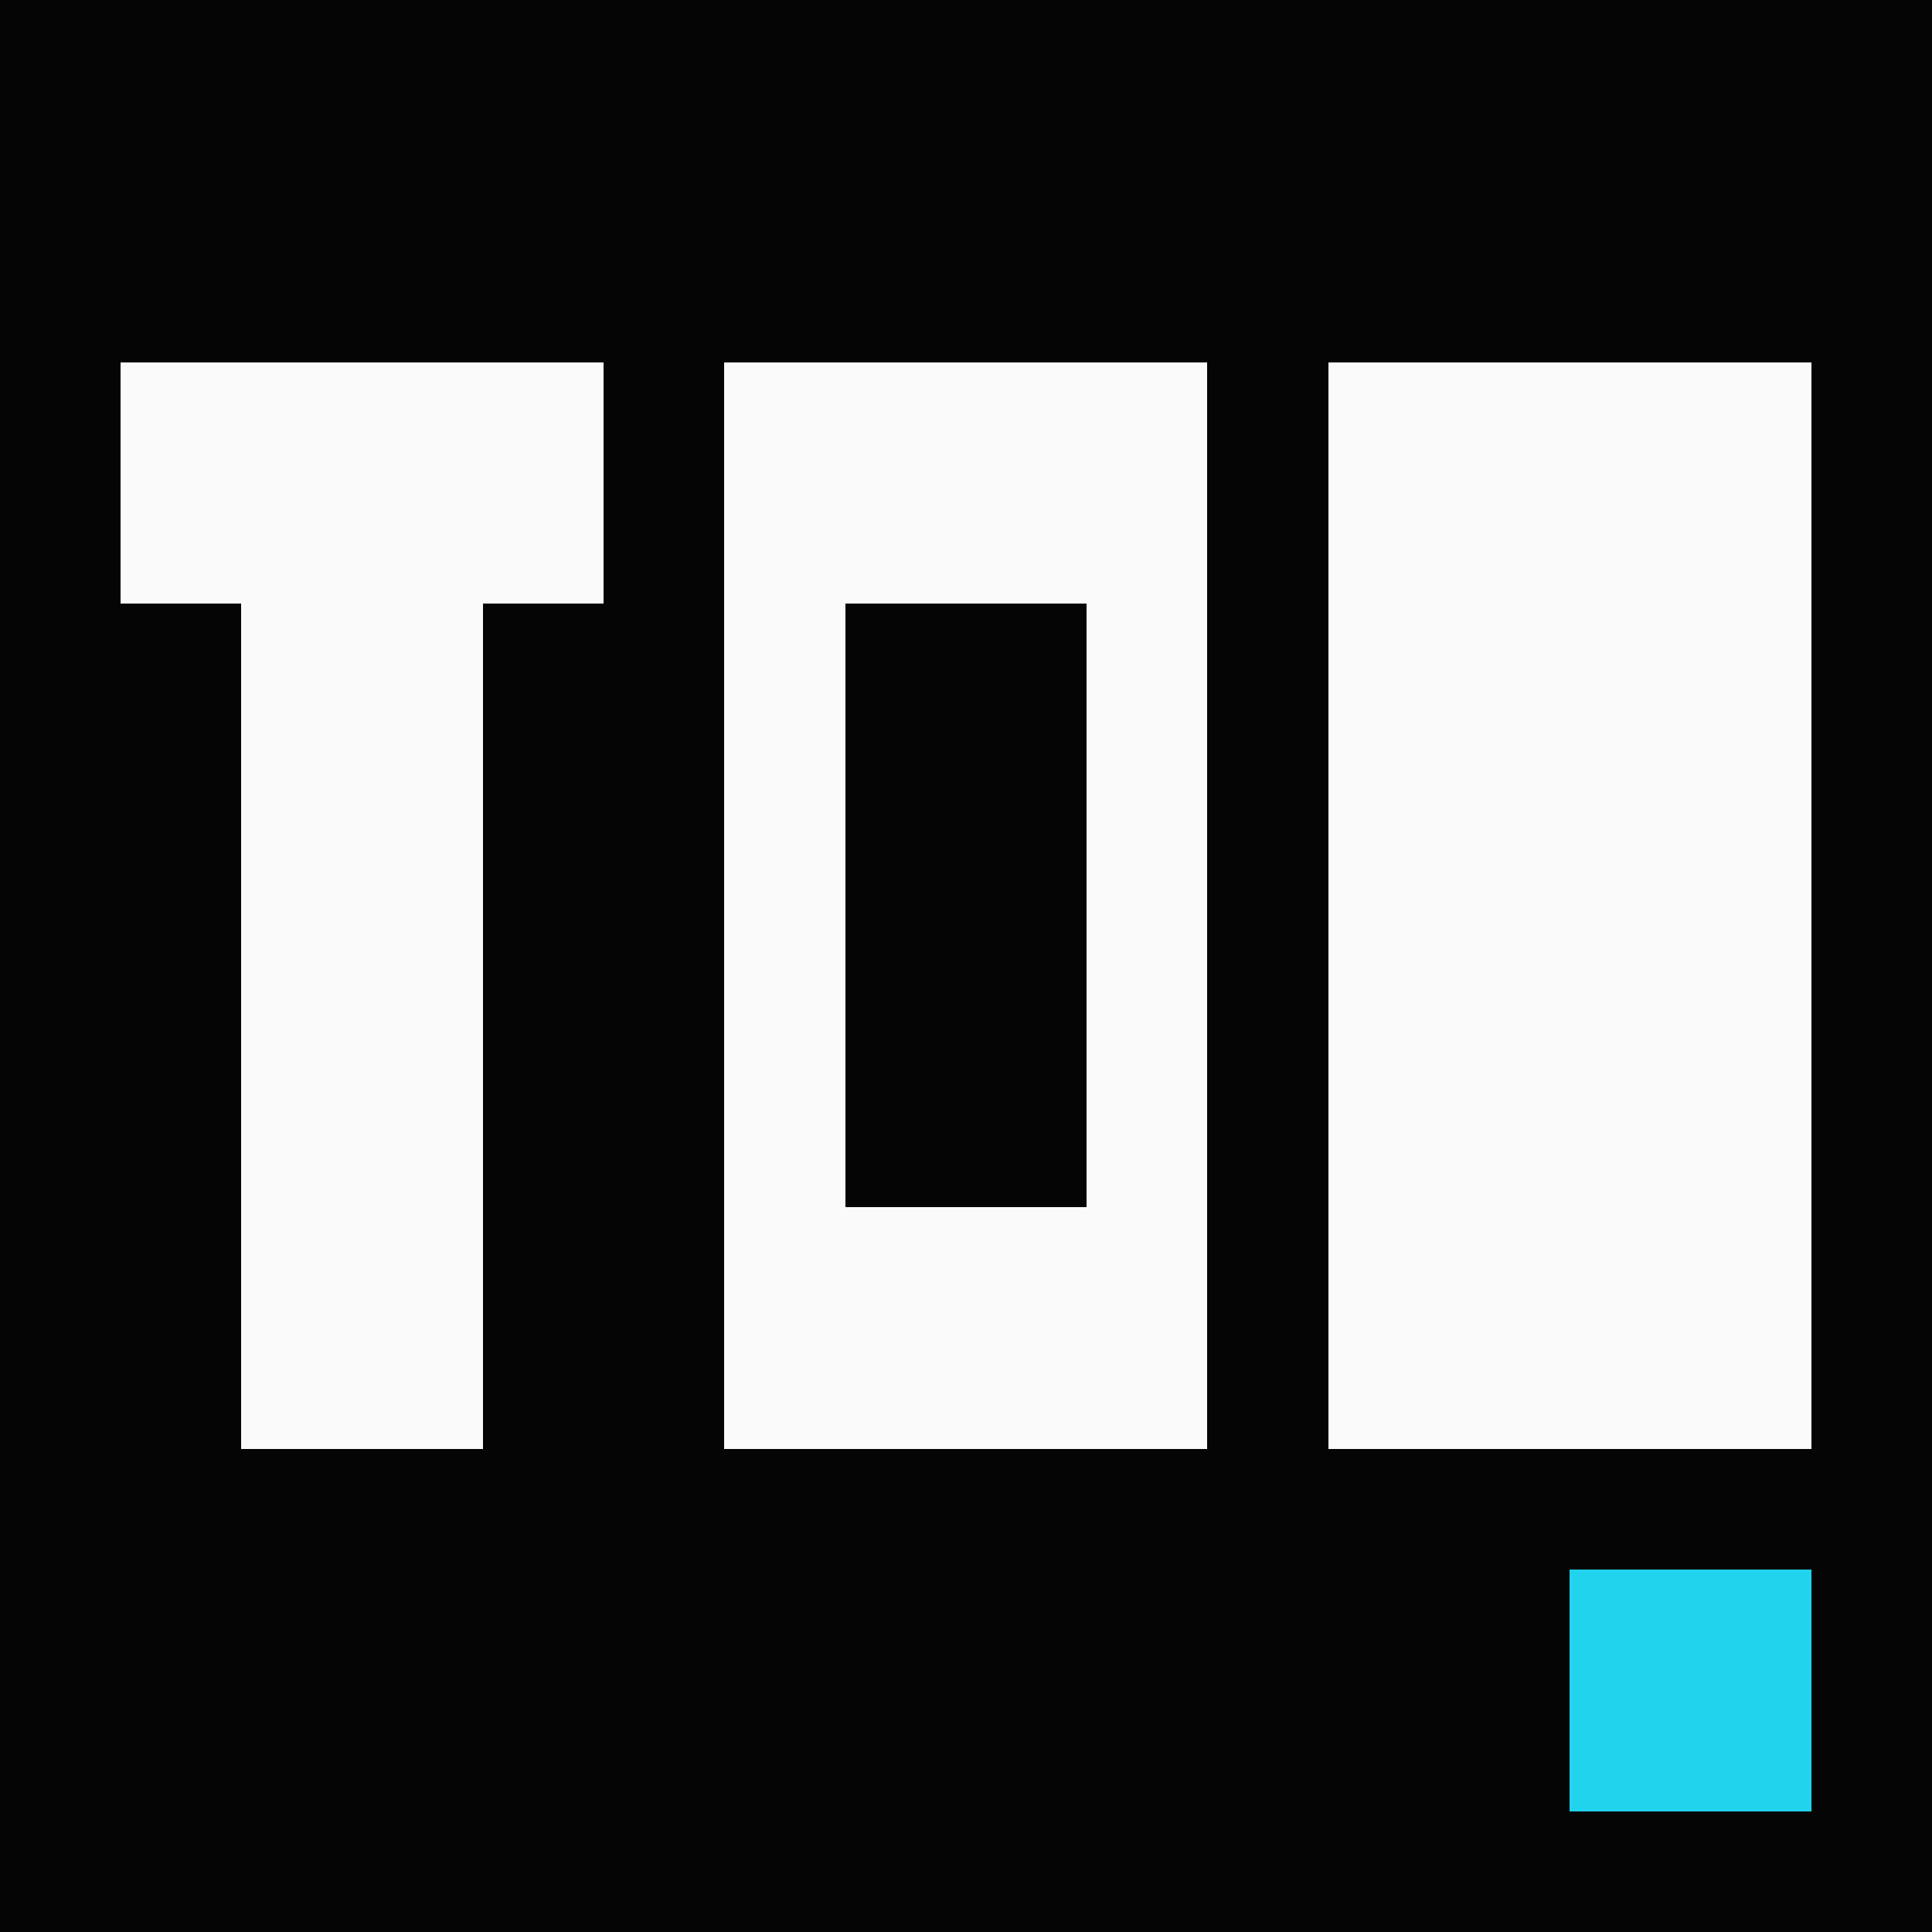
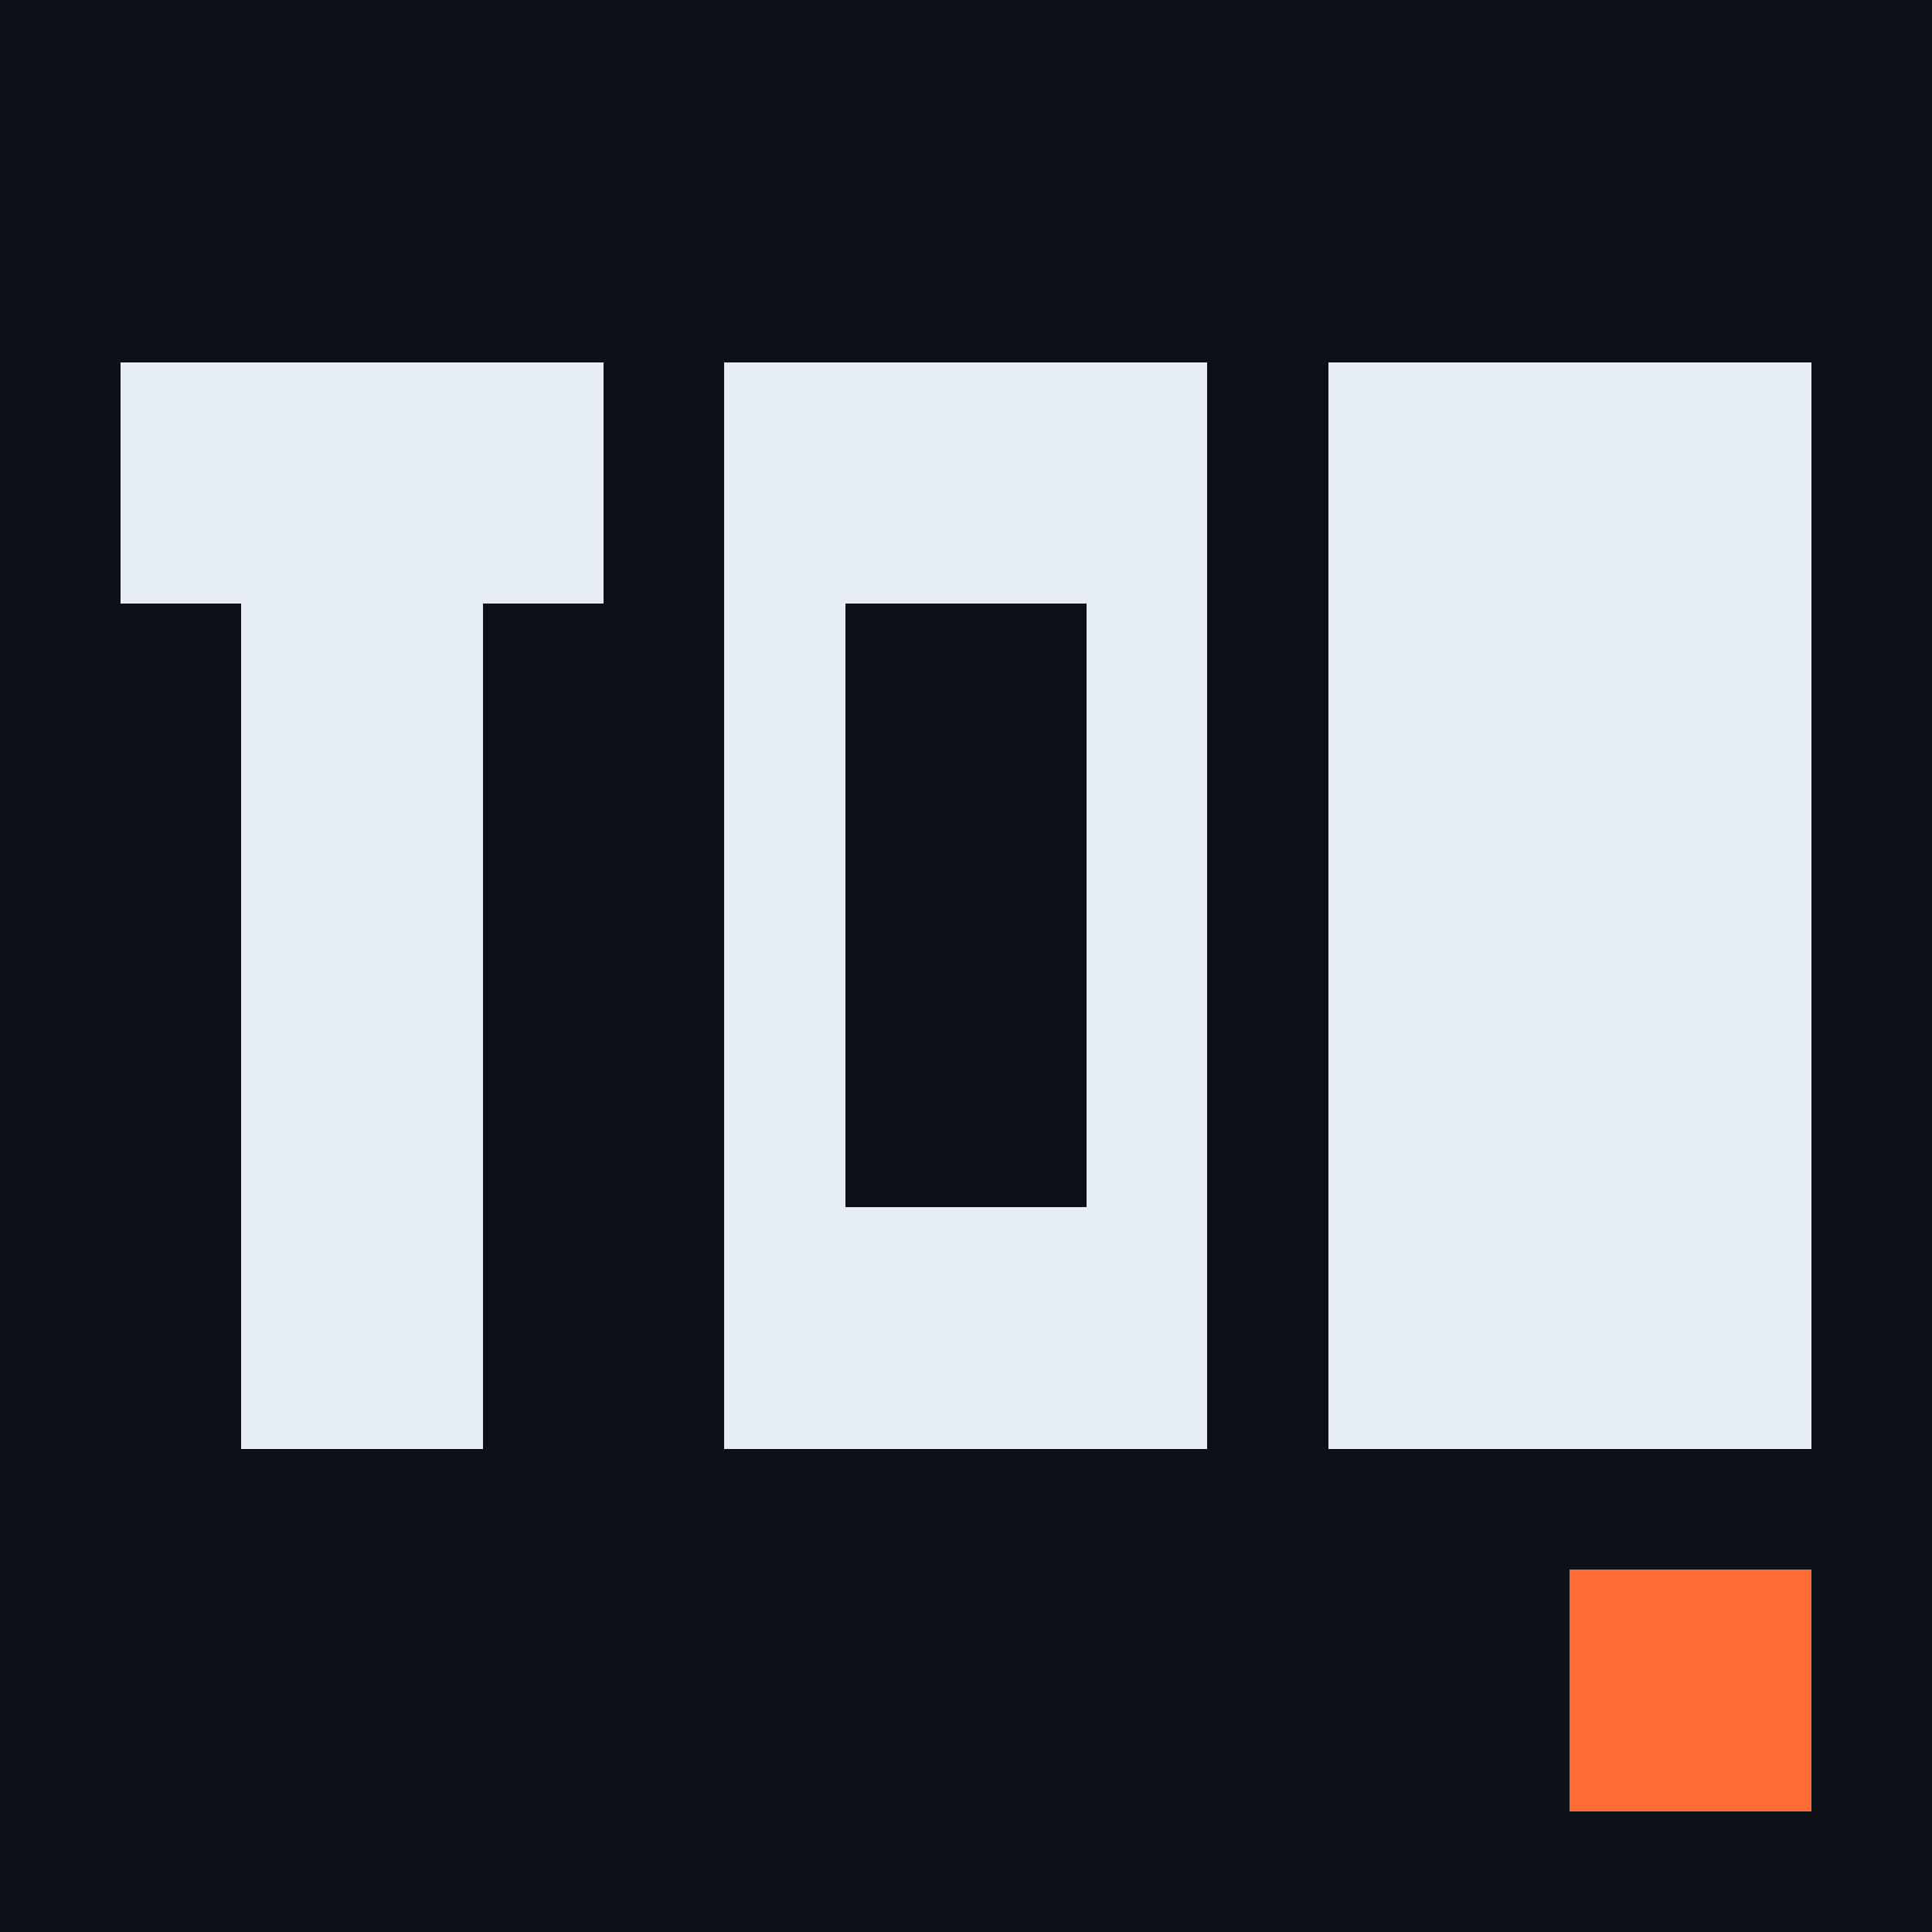
<svg xmlns="http://www.w3.org/2000/svg" viewBox="0 0 16 16" shape-rendering="crispEdges">
-   <rect width="16" height="16" fill="#050505" />
-   <rect x="1" y="3" width="4" height="2" fill="#FAFAFA" />
-   <rect x="2" y="3" width="2" height="9" fill="#FAFAFA" />
-   <path fill="#FAFAFA" fill-rule="evenodd" d="M6 3h4v9H6zm1 2h2v5H7z" />
-   <rect x="11" y="3" width="2" height="7" fill="#FAFAFA" />
-   <rect x="13" y="3" width="2" height="7" fill="#FAFAFA" />
-   <rect x="11" y="10" width="4" height="2" fill="#FAFAFA" />
-   <rect x="13" y="13" width="2" height="2" fill="#22D3EE" />
+   <rect width="16" height="16" fill="#0D1117" />
+   <rect x="1" y="3" width="4" height="2" fill="#E6EDF3" />
+   <rect x="2" y="3" width="2" height="9" fill="#E6EDF3" />
+   <path fill="#E6EDF3" fill-rule="evenodd" d="M6 3h4v9H6zm1 2h2v5H7z" />
+   <rect x="11" y="3" width="2" height="7" fill="#E6EDF3" />
+   <rect x="13" y="3" width="2" height="7" fill="#E6EDF3" />
+   <rect x="11" y="10" width="4" height="2" fill="#E6EDF3" />
+   <rect x="13" y="13" width="2" height="2" fill="#FF6B35" />
</svg>
